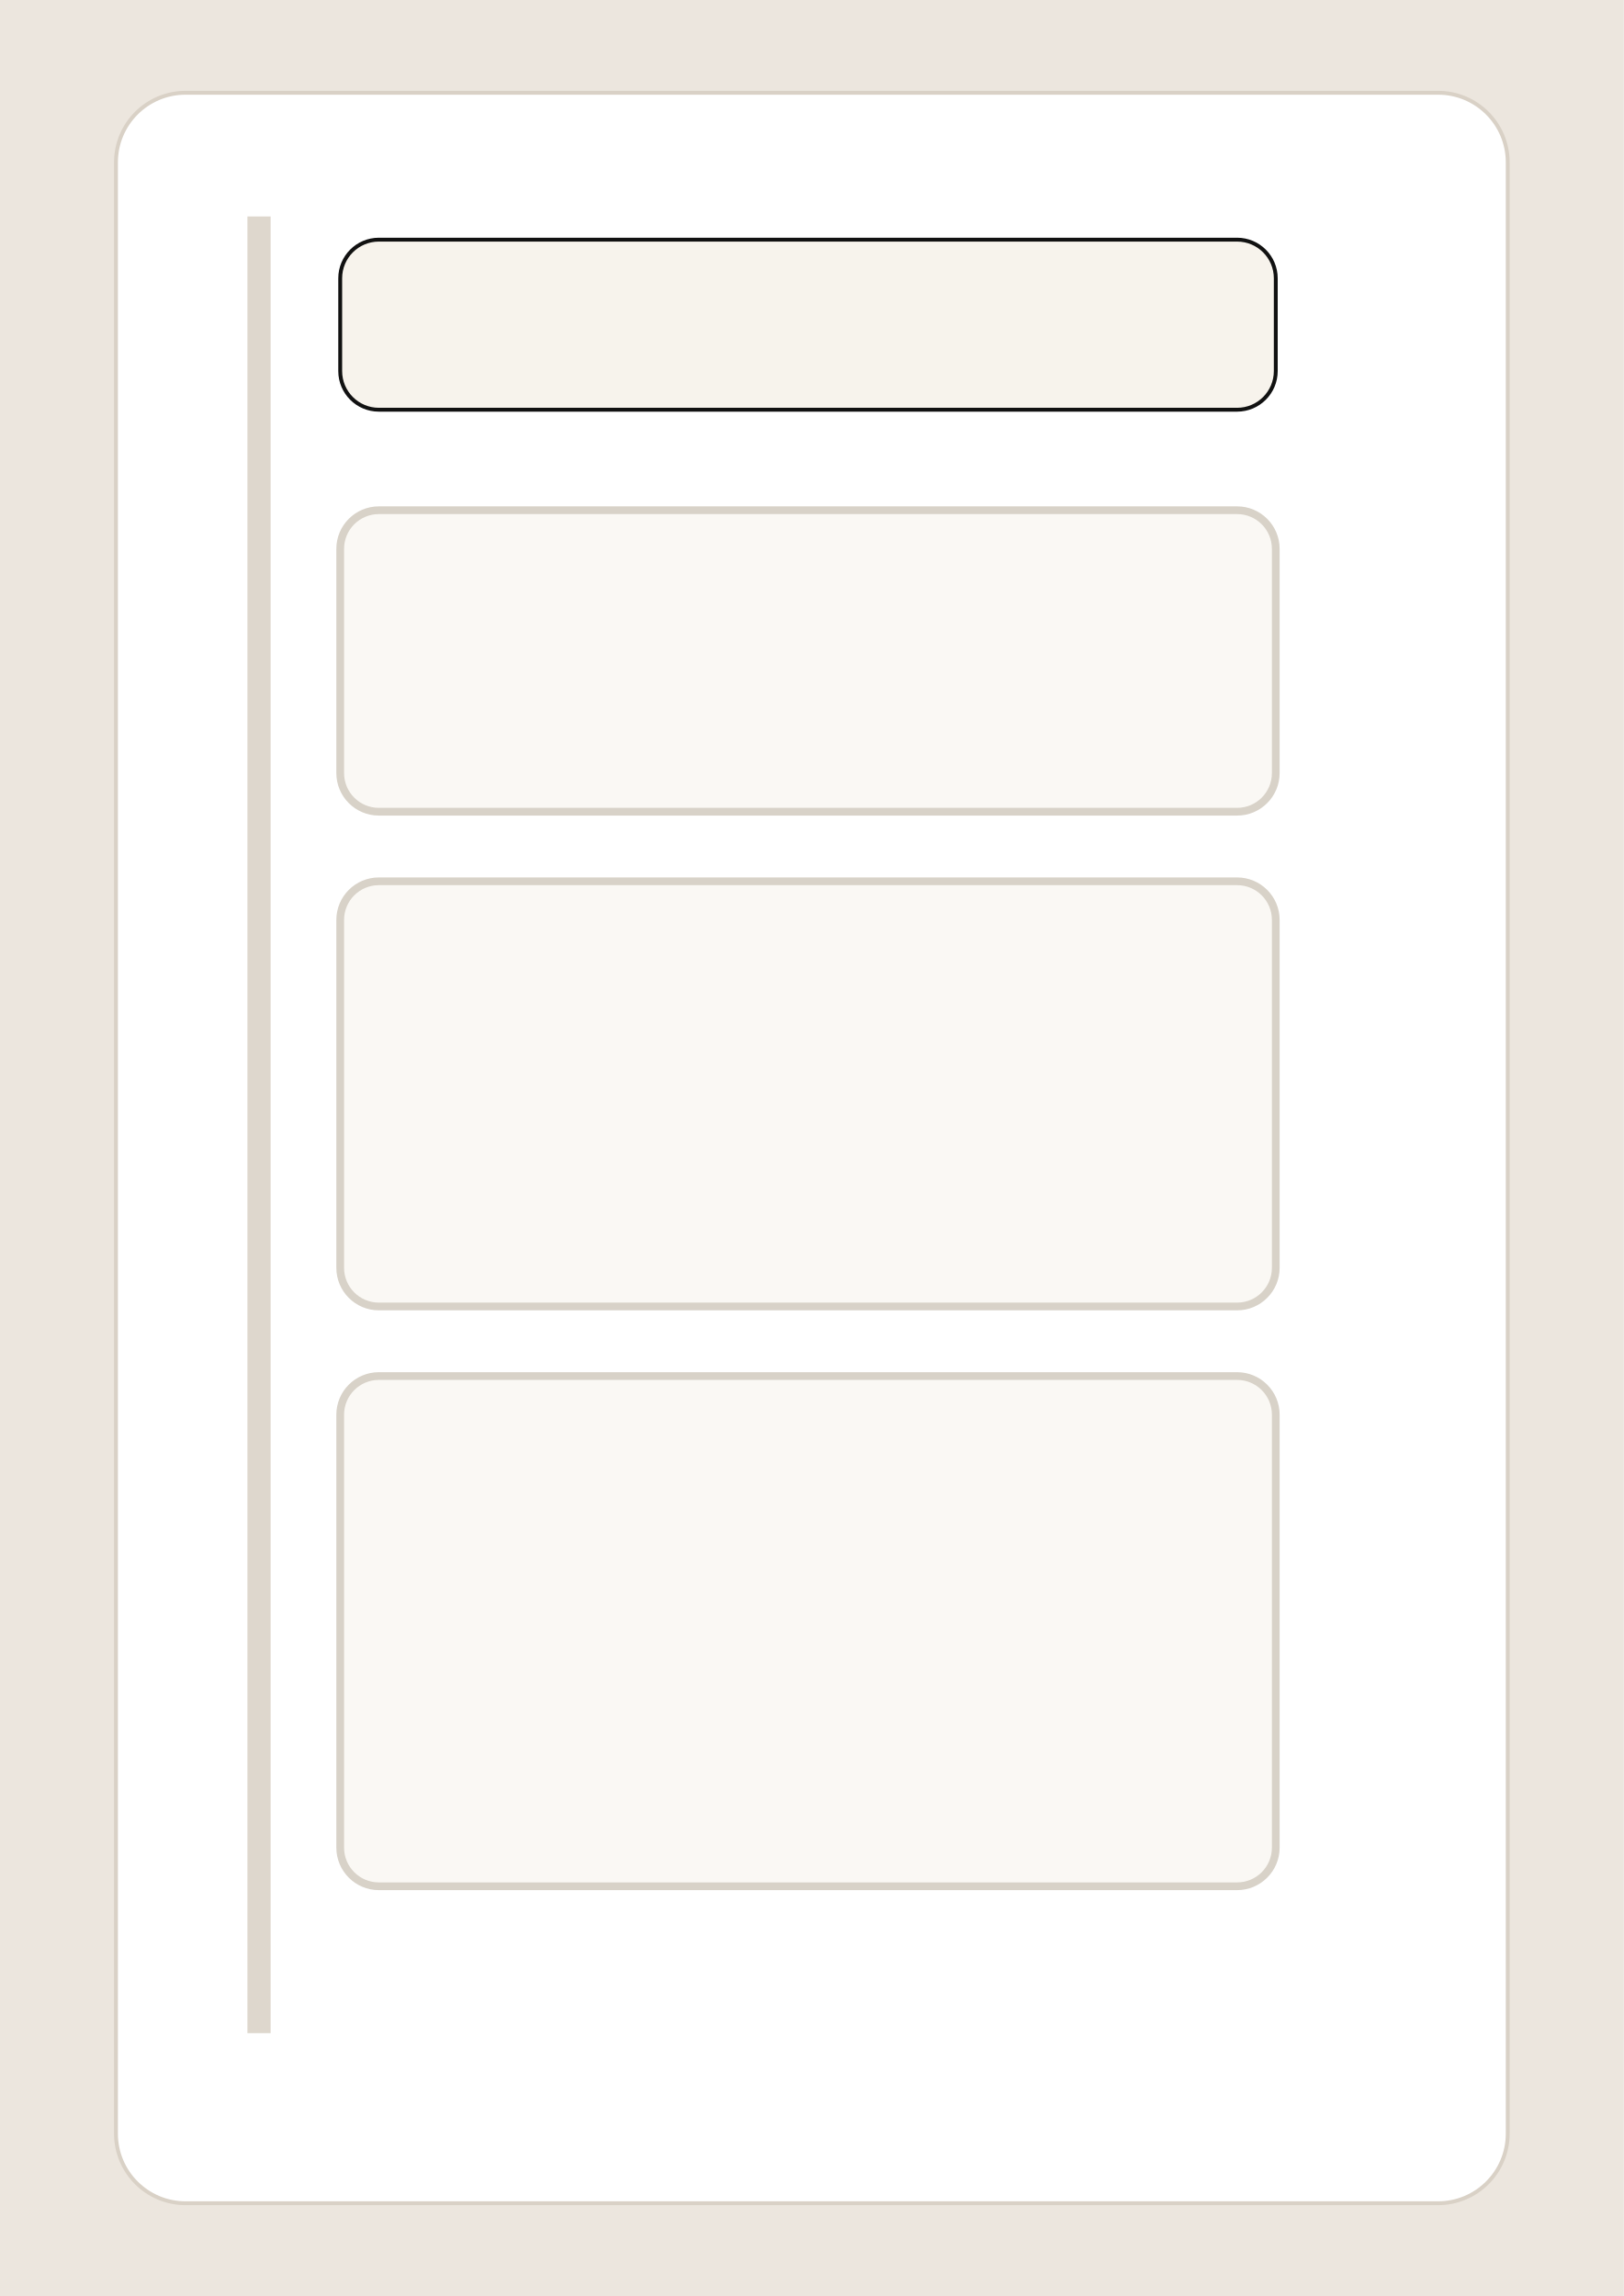
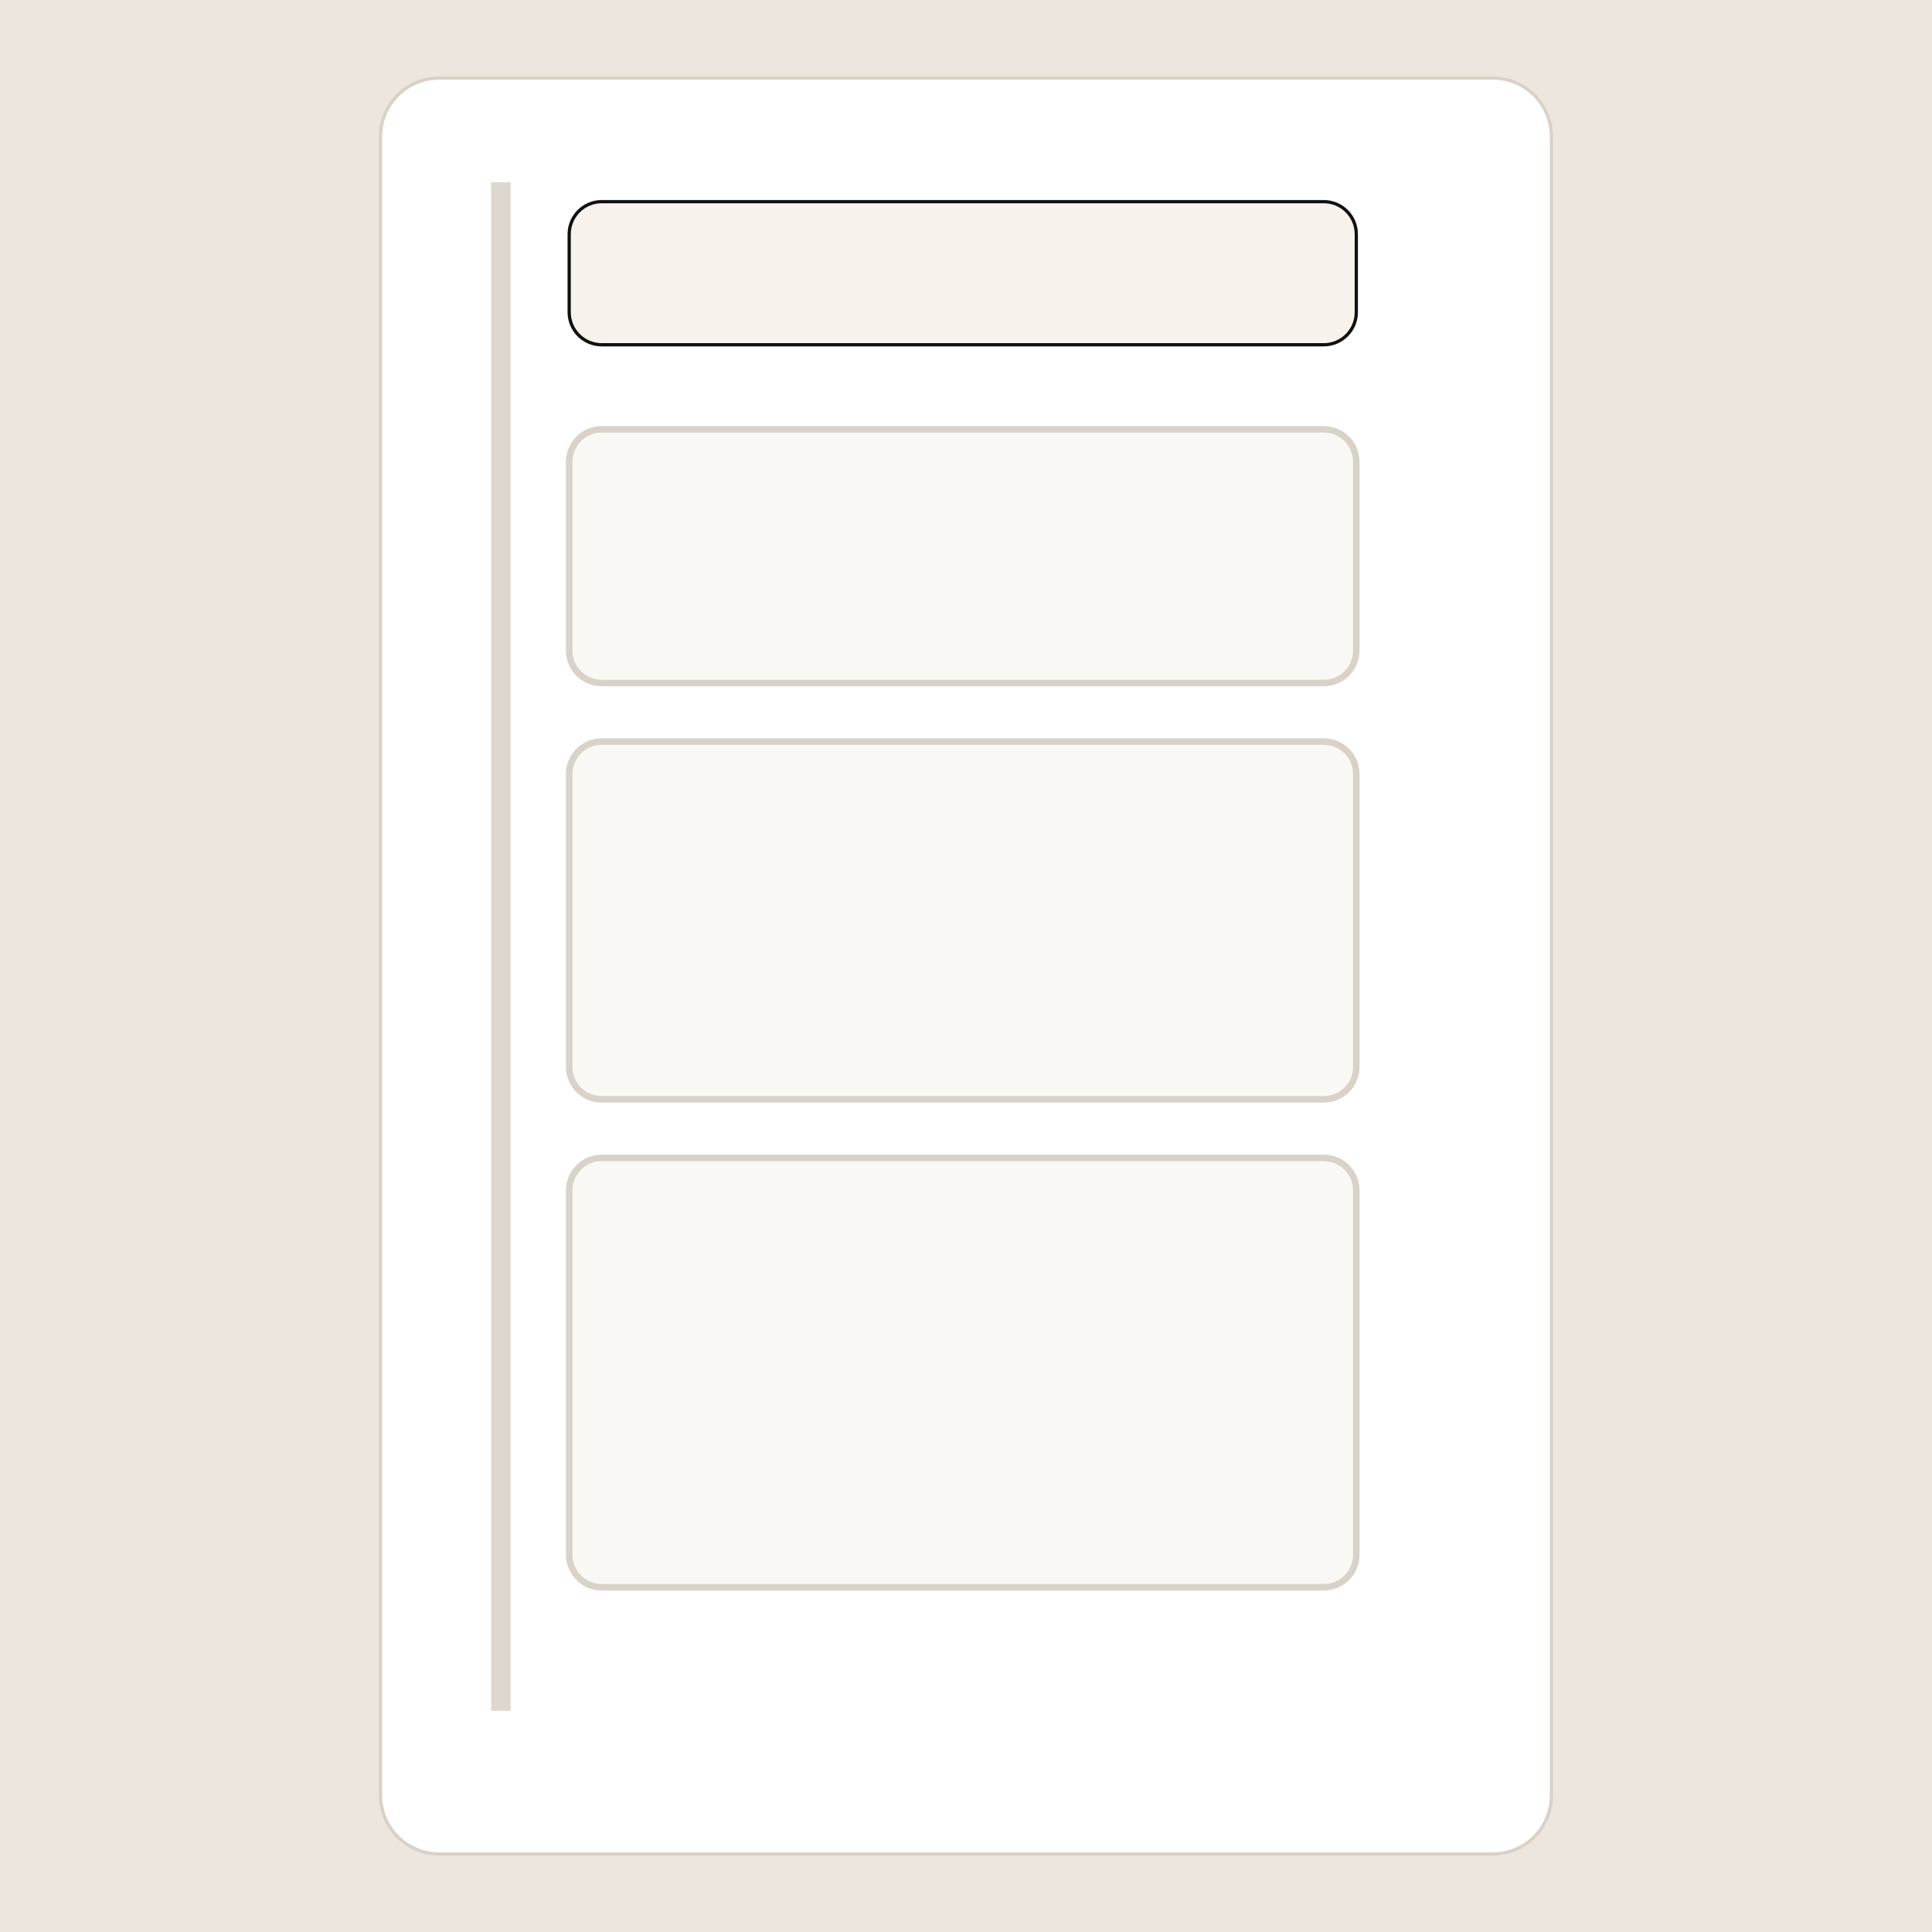
- <svg xmlns="http://www.w3.org/2000/svg" viewBox="0 0 420 594">
-   <rect width="420" height="594" fill="#ece6de" />
-   <rect x="30" y="24" width="360" height="546" rx="18" fill="#fff" stroke="#d9d1c6" />
-   <rect x="64" y="56" width="6" height="470" fill="#ded7cd" />
-   <rect x="88" y="62" width="242" height="44" rx="10" fill="#f7f3ec" stroke="#111" />
-   <g stroke="#d8d2c8" stroke-width="2">
-     <rect x="88" y="132" width="242" height="78" rx="10" fill="#faf8f4" />
-     <rect x="88" y="228" width="242" height="110" rx="10" fill="#faf8f4" />
-     <rect x="88" y="356" width="242" height="132" rx="10" fill="#faf8f4" />
+ <svg xmlns="http://www.w3.org/2000/svg" viewBox="0 0 594 594">
+   <rect width="594" height="594" fill="#ece6de" />
+   <g transform="translate(87 0)">
+     <rect width="420" height="594" fill="#ece6de" />
+     <rect x="30" y="24" width="360" height="546" rx="18" fill="#fff" stroke="#d9d1c6" />
+     <rect x="64" y="56" width="6" height="470" fill="#ded7cd" />
+     <rect x="88" y="62" width="242" height="44" rx="10" fill="#f7f3ec" stroke="#111" />
+     <g stroke="#d8d2c8" stroke-width="2">
+       <rect x="88" y="132" width="242" height="78" rx="10" fill="#faf8f4" />
+       <rect x="88" y="228" width="242" height="110" rx="10" fill="#faf8f4" />
+       <rect x="88" y="356" width="242" height="132" rx="10" fill="#faf8f4" />
+     </g>
  </g>
</svg>
